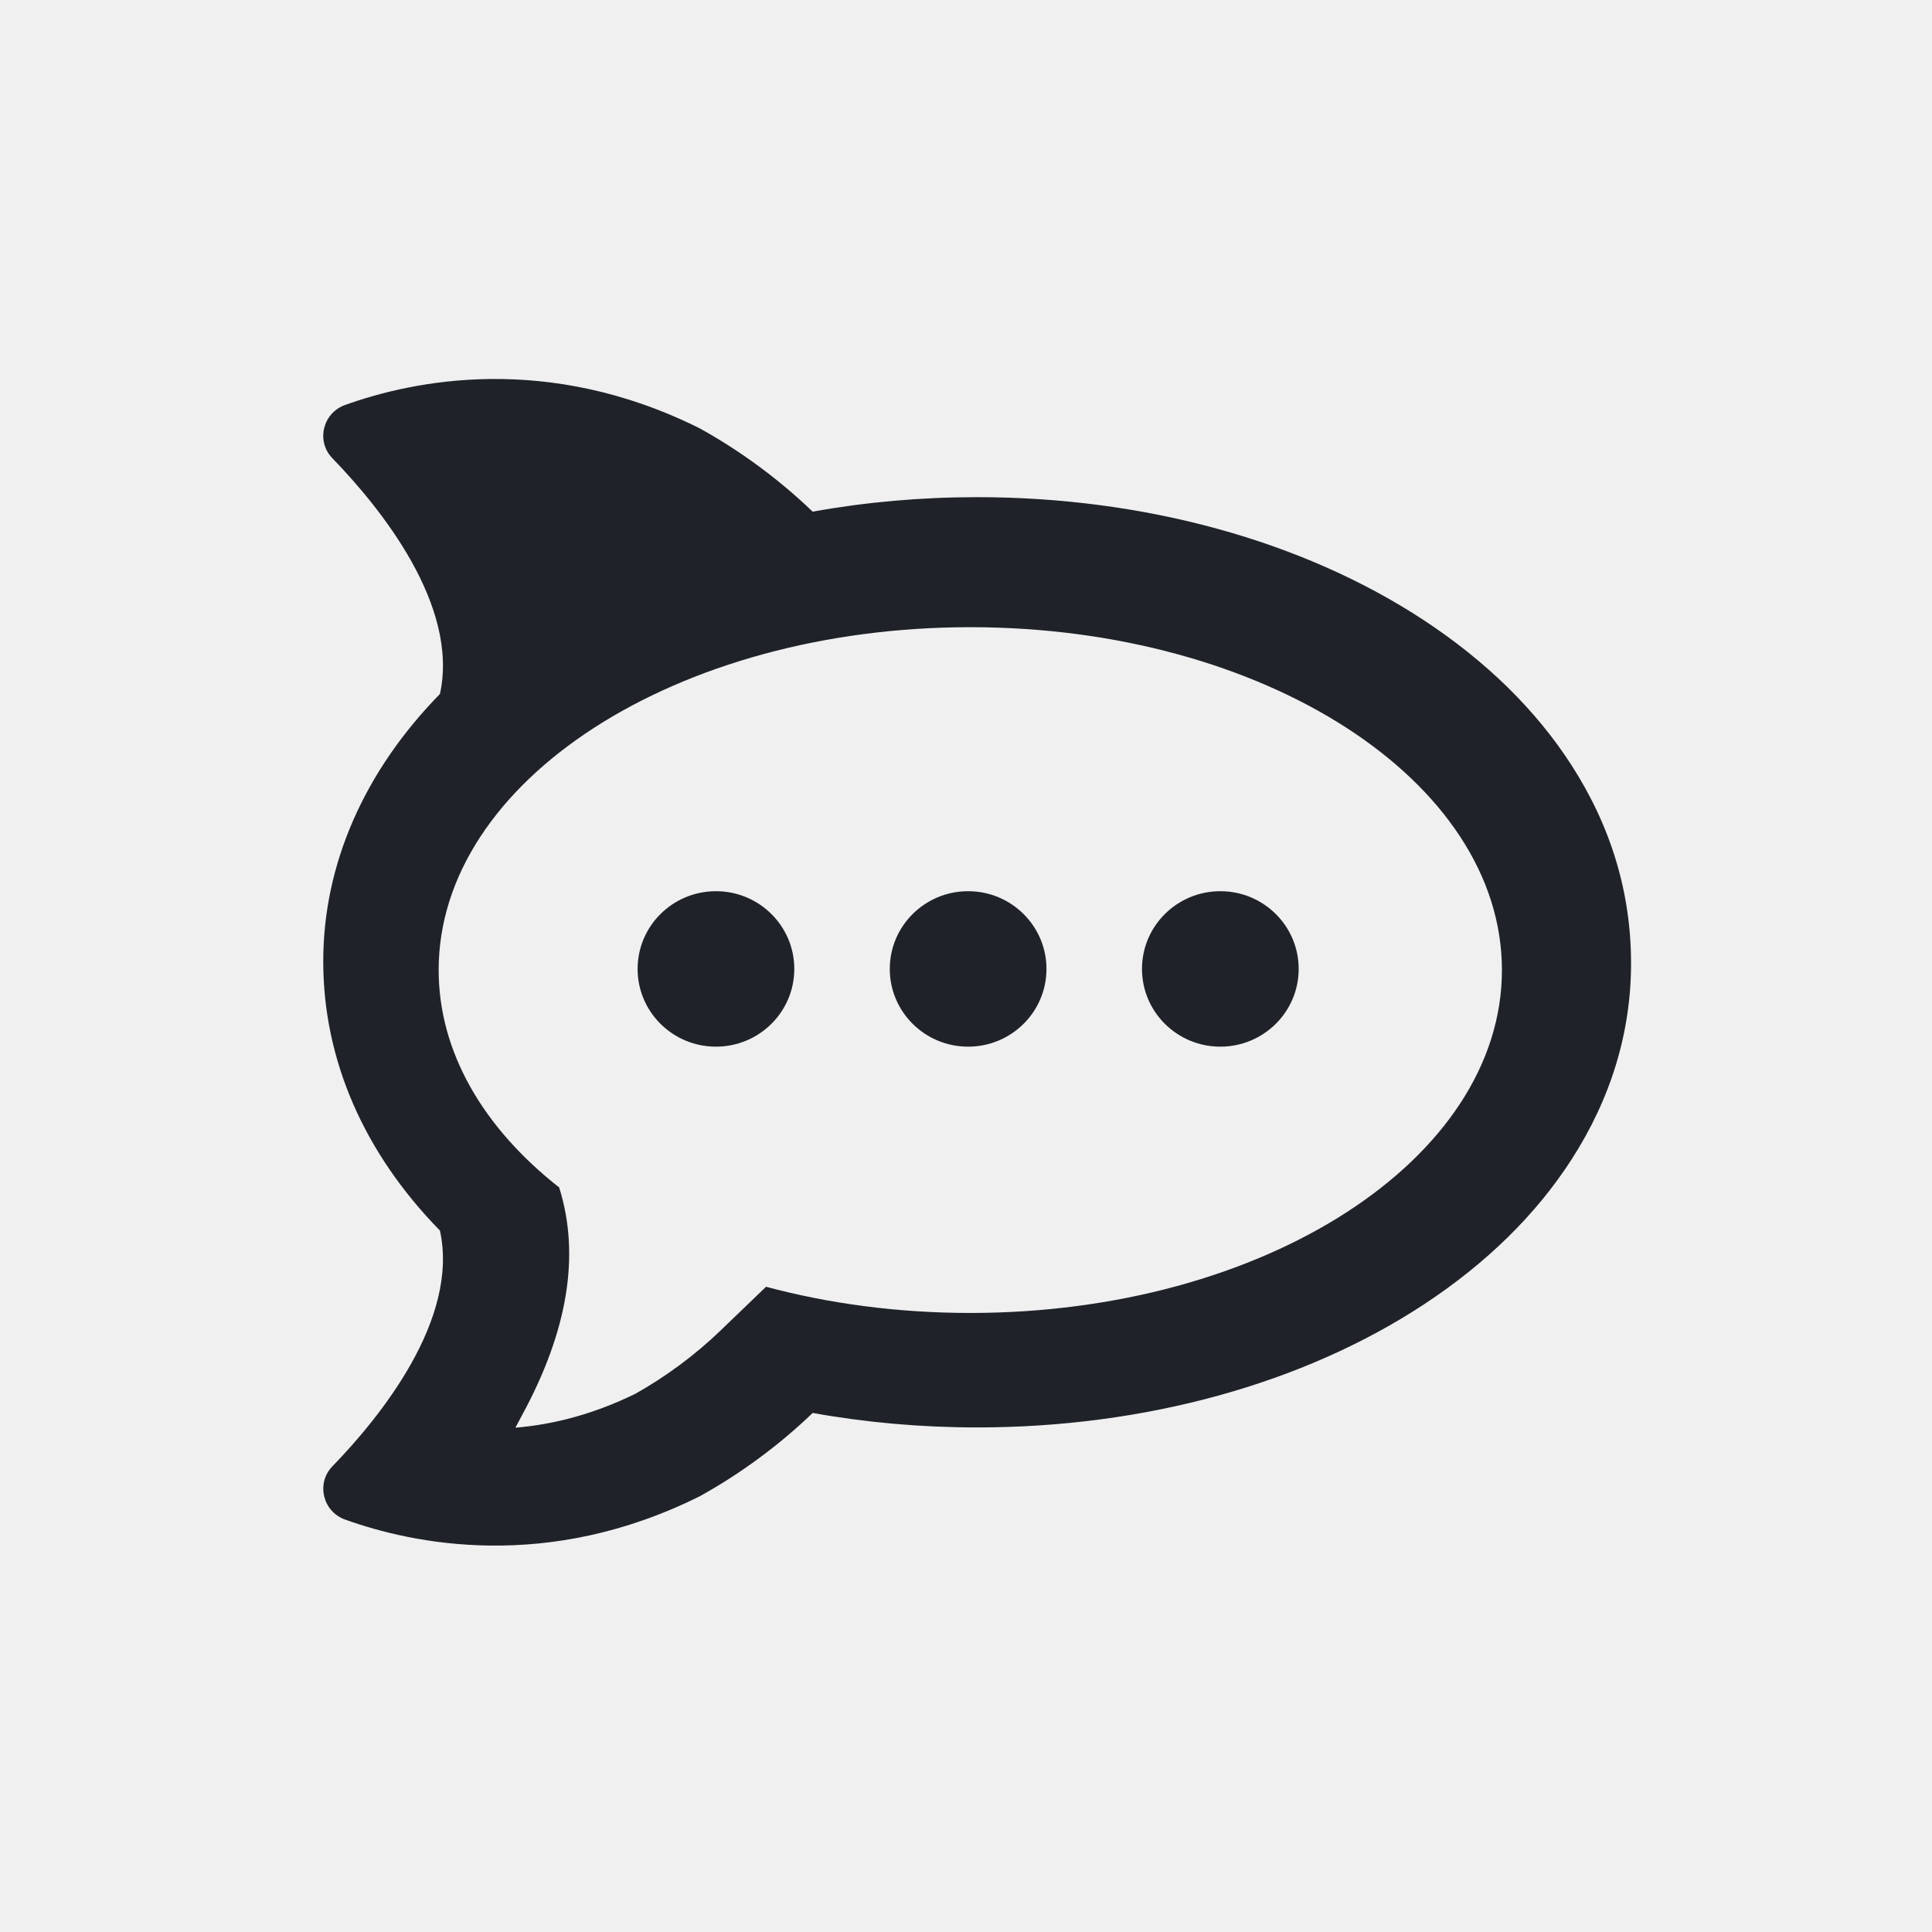
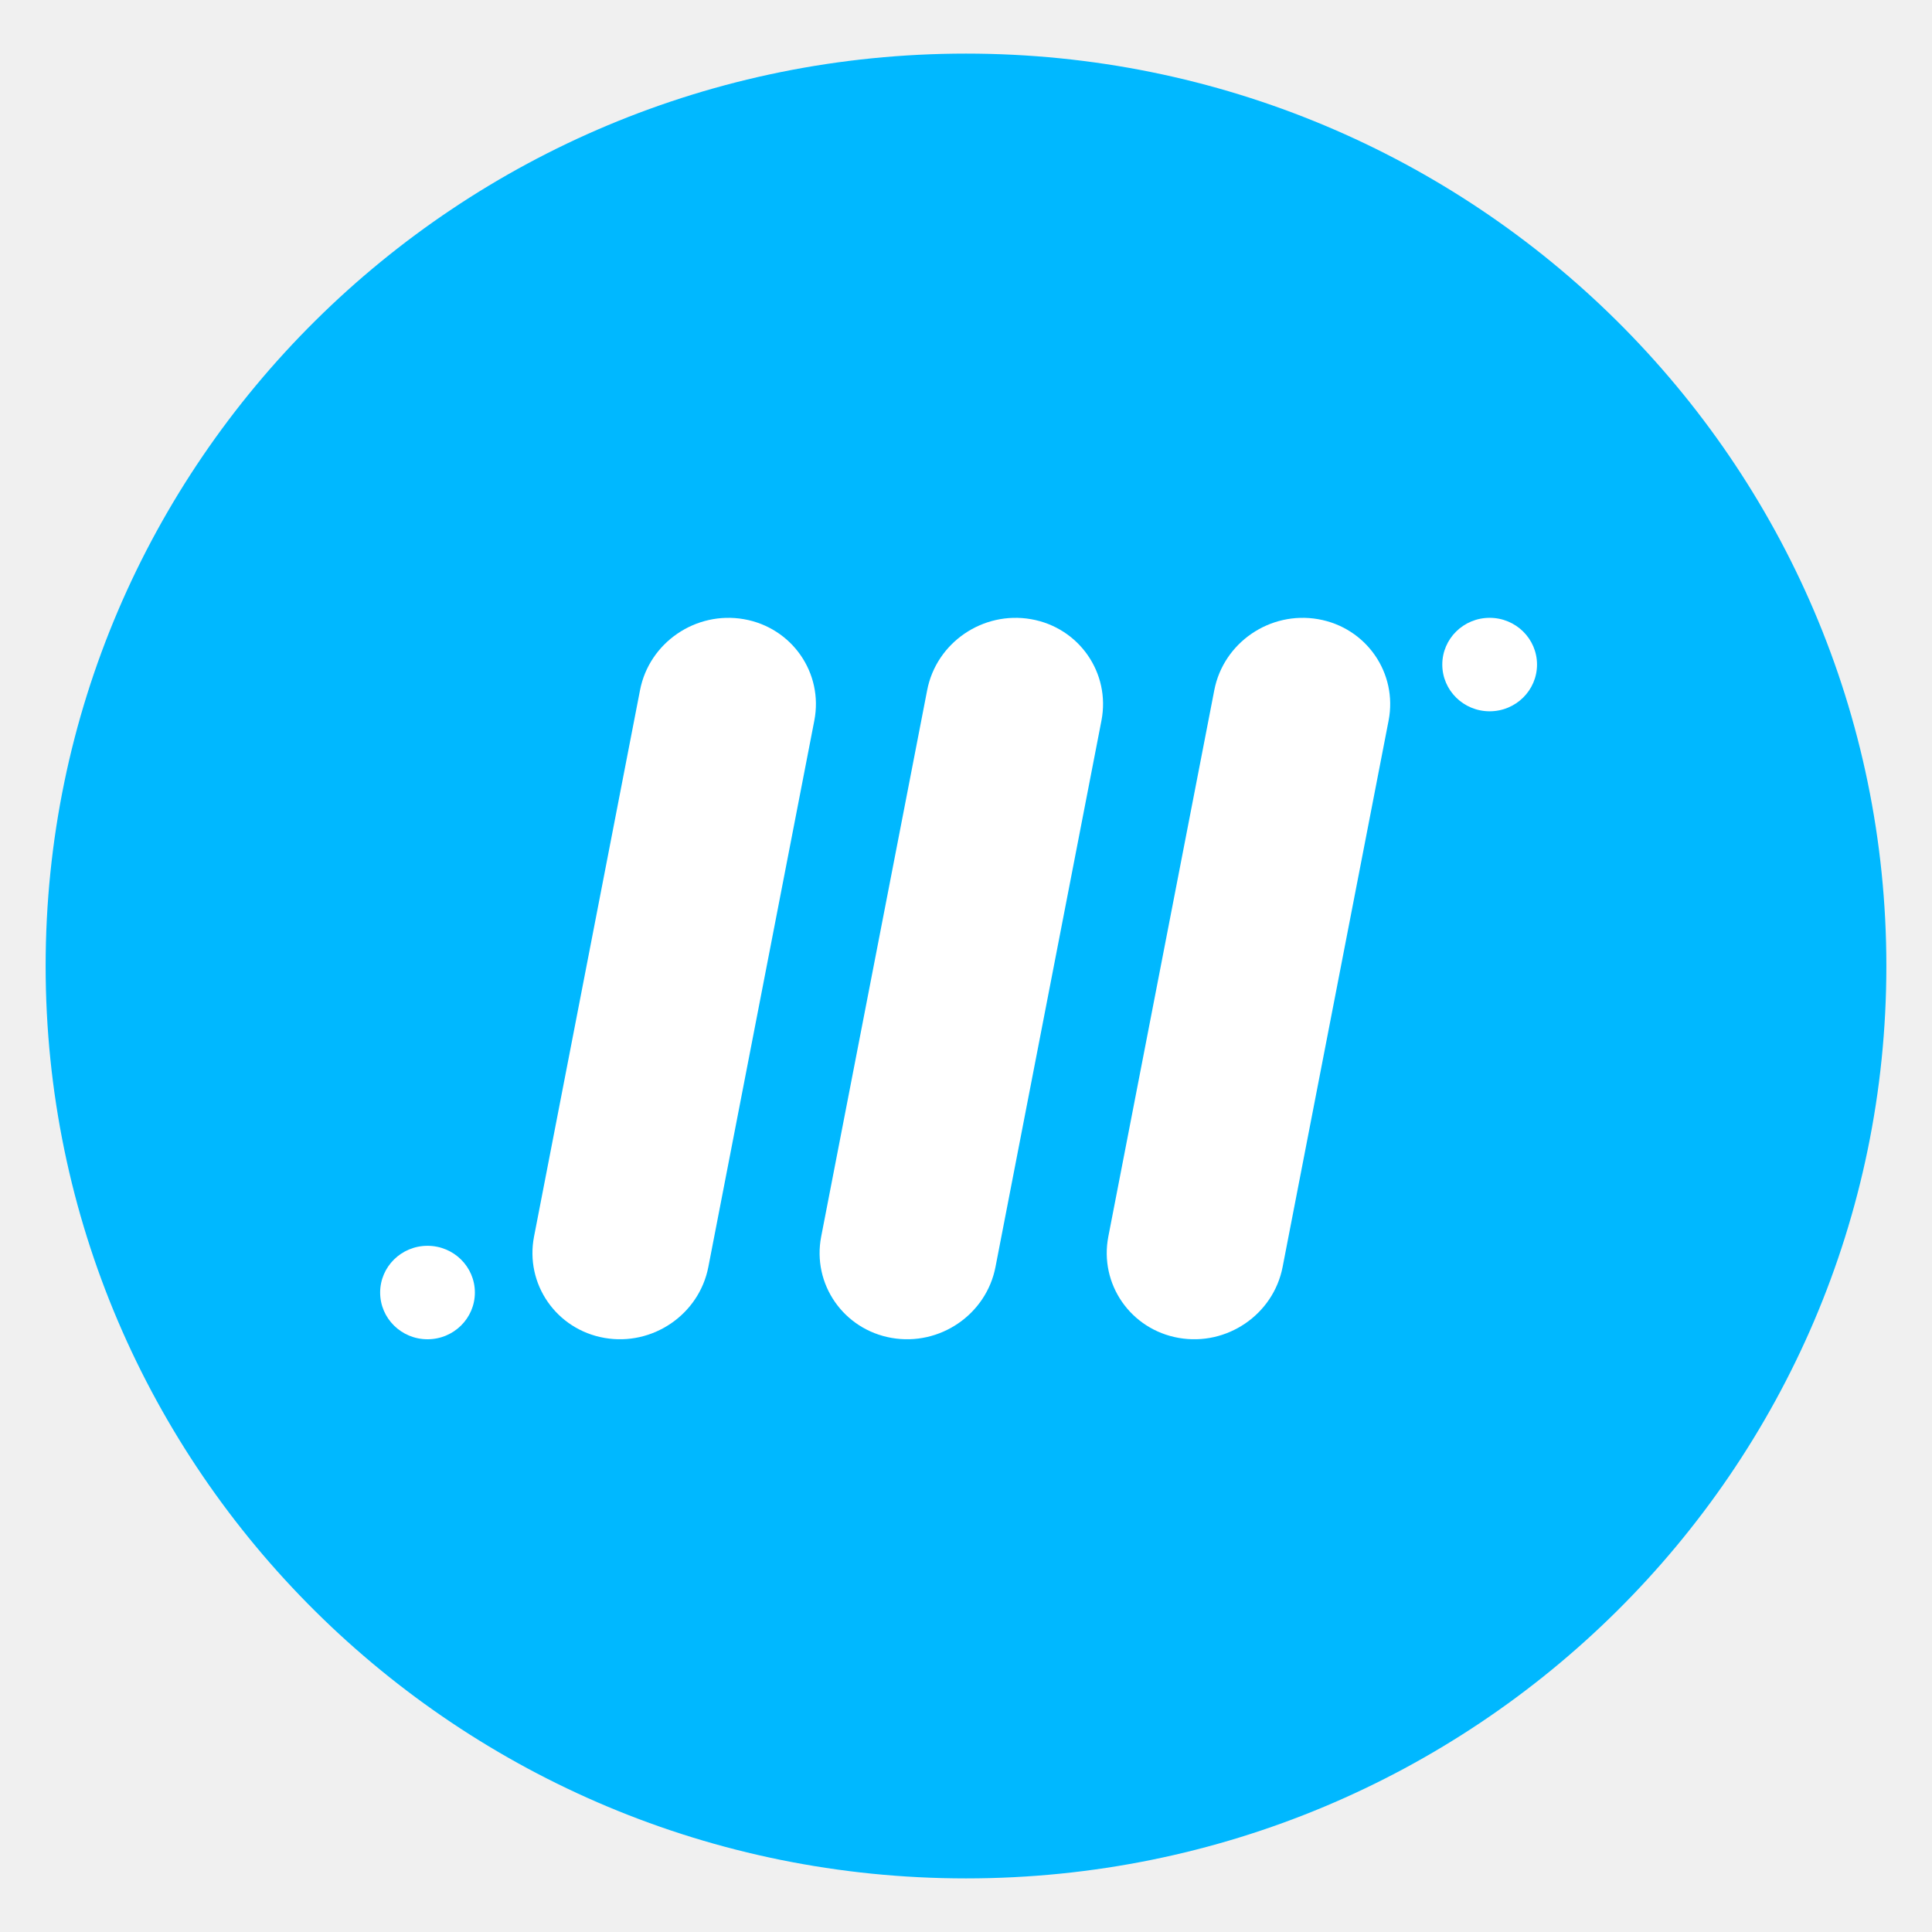
- <svg xmlns="http://www.w3.org/2000/svg" width="520" height="520" viewBox="0 0 520 520" fill="none">
-   <path d="M422.968 205.942C413.422 191.118 400.042 177.995 383.222 166.926C350.724 145.574 308.024 133.811 262.987 133.811C247.939 133.811 233.115 135.12 218.724 137.71C209.796 129.114 199.357 121.382 188.301 115.272C147.282 94.822 111.134 102.436 92.869 109.004C86.869 111.163 85.017 118.752 89.455 123.331C102.336 136.624 123.647 162.896 118.408 186.787C98.043 207.577 87 232.646 87 258.748C87 285.347 98.043 310.416 118.408 331.206C123.647 355.097 102.336 381.382 89.455 394.675C85.03 399.241 86.869 406.83 92.869 408.989C111.134 415.557 147.282 423.185 188.314 402.735C199.37 396.625 209.809 388.892 218.737 380.296C233.128 382.887 247.953 384.195 263 384.195C308.05 384.195 350.751 372.446 383.235 351.093C400.055 340.024 413.435 326.914 422.981 312.077C433.617 295.566 439 277.785 439 259.258C438.987 240.234 433.603 222.467 422.968 205.942ZM261.149 353.383C241.676 353.383 223.11 350.871 206.185 346.331L193.816 358.224C187.093 364.687 179.215 370.536 170.995 375.141C160.11 380.466 149.356 383.384 138.721 384.26C139.325 383.175 139.876 382.075 140.467 380.976C152.862 358.211 156.21 337.748 150.499 319.601C130.225 303.678 118.067 283.293 118.067 261.09C118.067 210.129 182.13 168.81 261.149 168.81C340.167 168.81 404.244 210.129 404.244 261.09C404.244 312.064 340.181 353.383 261.149 353.383Z" fill="#1F2329" />
-   <path d="M192.7 239.868C181.053 239.868 171.612 249.236 171.612 260.789C171.612 272.342 181.053 281.71 192.7 281.71C204.346 281.71 213.787 272.342 213.787 260.789C213.787 249.236 204.346 239.868 192.7 239.868Z" fill="#1F2329" />
-   <path d="M260.571 239.868C248.925 239.868 239.484 249.236 239.484 260.789C239.484 272.342 248.925 281.71 260.571 281.71C272.218 281.71 281.659 272.342 281.659 260.789C281.659 249.236 272.218 239.868 260.571 239.868Z" fill="#1F2329" />
-   <path d="M328.455 239.868C316.808 239.868 307.367 249.236 307.367 260.789C307.367 272.342 316.808 281.71 328.455 281.71C340.101 281.71 349.542 272.342 349.542 260.789C349.542 249.236 340.101 239.868 328.455 239.868Z" fill="#1F2329" />
+ <svg xmlns="http://www.w3.org/2000/svg" width="100%" height="100%" viewBox="0 0 1024 1024" version="1.1" xml:space="preserve" style="fill-rule:evenodd;clip-rule:evenodd;stroke-linejoin:round;stroke-miterlimit:1.414;">
+   <g>
+     <ellipse cx="512" cy="512" rx="487.813" ry="483.59" style="fill:#00b8ff;" />
+     <path d="M735.987,381.912c4.888,-25.201 -11.838,-49.283 -37.329,-53.735c-25.491,-4.453 -50.16,12.384 -55.048,37.586l-56.168,289.623c-4.888,25.202 11.839,49.283 37.33,53.736c25.491,4.462 50.149,-12.385 55.037,-37.586l56.178,-289.624Z" style="fill:#fff;" />
+     <path d="M583.794,381.912c4.888,-25.201 -11.839,-49.283 -37.33,-53.735c-25.491,-4.453 -50.149,12.384 -55.037,37.586l-56.178,289.623c-4.888,25.202 11.838,49.283 37.329,53.736c25.492,4.462 50.16,-12.385 55.048,-37.586l56.168,-289.624Z" style="fill:#fff;" />
+     <path d="M431.61,381.912c4.888,-25.201 -11.838,-49.283 -37.329,-53.735c-25.492,-4.453 -50.16,12.384 -55.048,37.586l-56.178,289.623c-4.888,25.202 11.839,49.283 37.33,53.736c25.491,4.462 50.159,-12.385 55.047,-37.586l56.178,-289.624Z" style="fill:#fff;" />
+     <ellipse cx="789.547" cy="352.229" rx="25.104" ry="24.769" style="fill:#fff;" />
+     <ellipse cx="226.59" cy="685.07" rx="25.104" ry="24.769" style="fill:#fff;" />
+   </g>
</svg>
